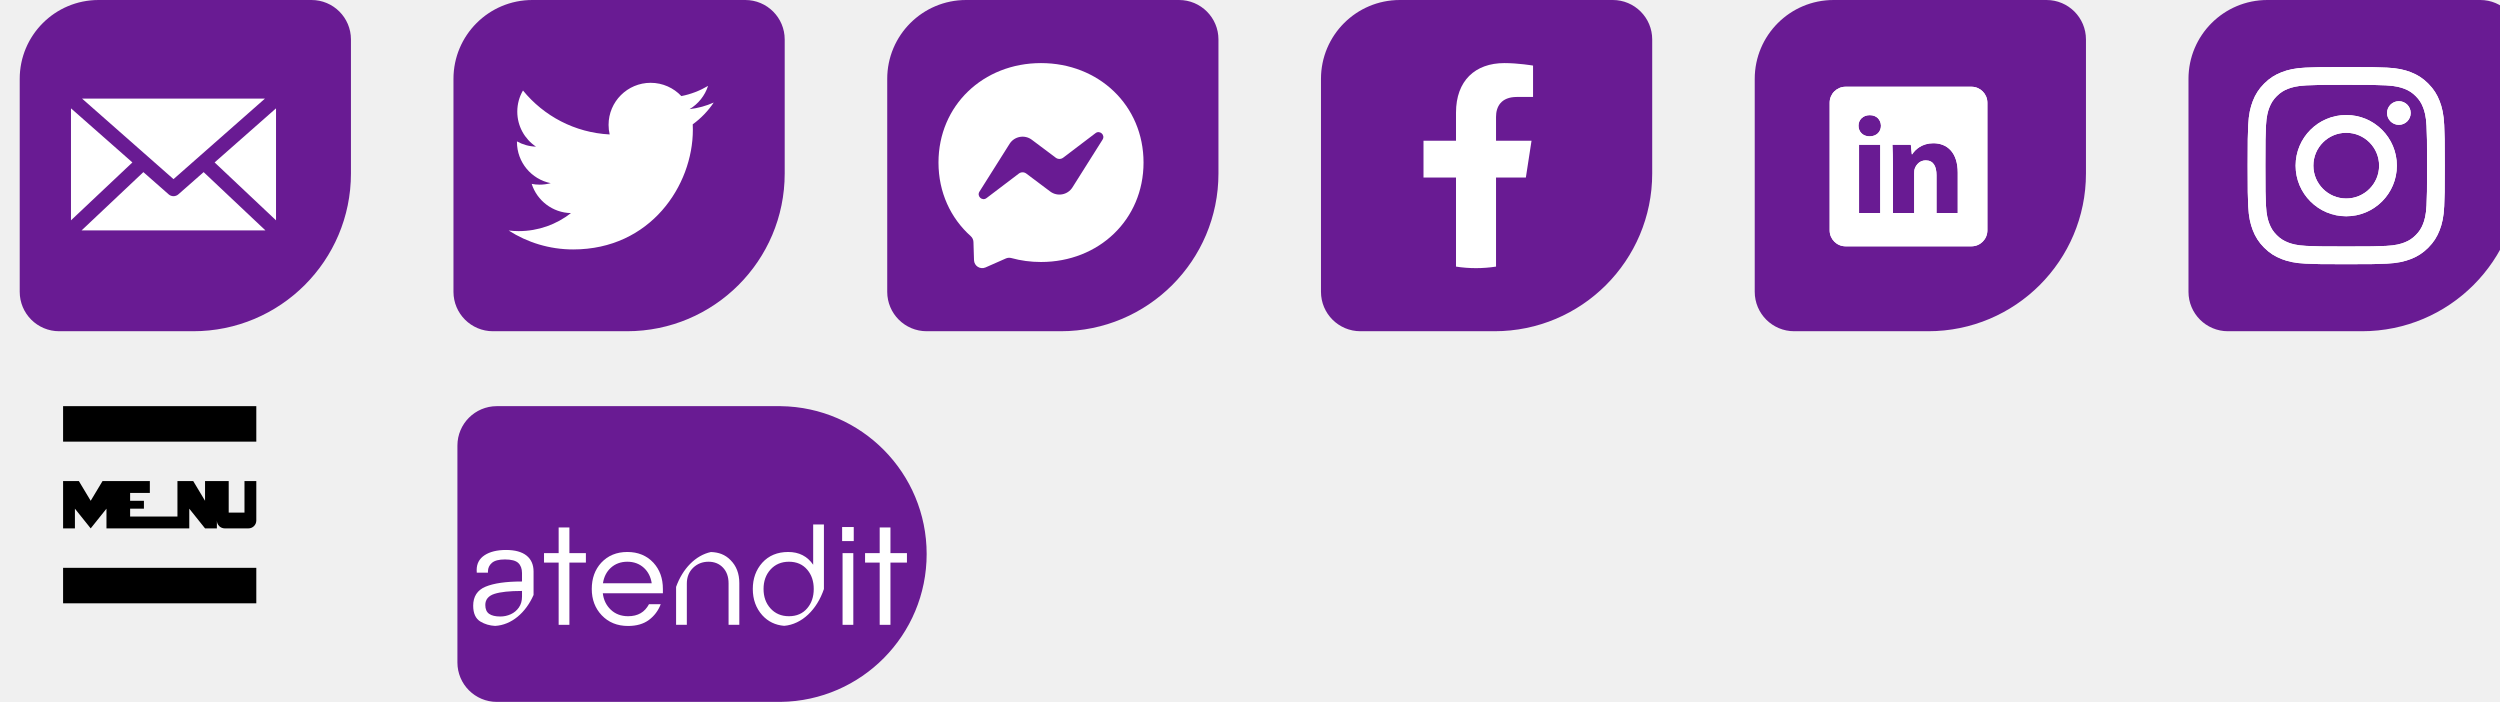
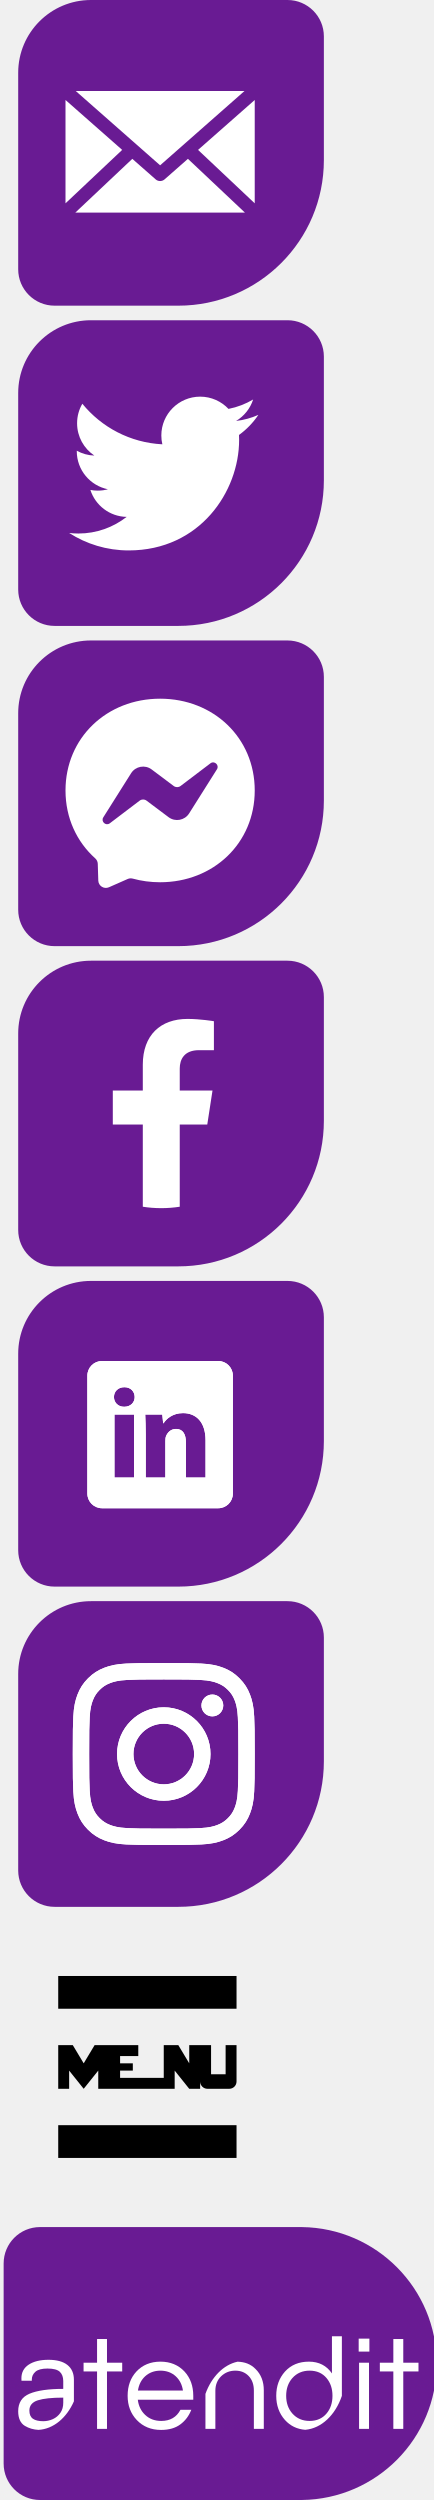
<svg xmlns="http://www.w3.org/2000/svg" xmlns:xlink="http://www.w3.org/1999/xlink">
  <defs>
-     <symbol id="hamburger" viewBox="0 88 80 80">
-       <rect x="16" y="144" width="49" height="9" />
-       <path fill-rule="evenodd" clip-rule="evenodd" d="M16 122H20L23 127L26 122H38V125H33V127H36.5V129H33V131H45V122H49L52 127V122H58V130H62V122H65V128.5V129.5V132C65 133.105 64.105 134 63 134H57C55.895 134 55 133.105 55 132V134H52L48 129V134H45H27V129L23 134L19 129V134H16V122Z" />
-       <rect x="16" y="103" width="49" height="9" />
+     <symbol id="logo-lockup" viewBox="0 612 122 75">
+       <path d="M120 649.5C120 670.044 103.48 686.729 83 686.997V687H11C5.477 687 1 682.523 1 677V622C1 616.477 5.477 612 11 612H83V612.003C103.48 612.271 120 628.956 120 649.5Z" fill="#691B93" />
+       <path d="M20.311 659.882V653.935C20.311 652.204 19.715 650.847 18.54 649.902C17.36 648.953 15.606 648.471 13.327 648.471C11.069 648.471 9.24 648.918 7.895 649.8C6.56 650.677 5.884 651.937 5.884 653.546C5.884 653.857 5.891 654.088 5.907 654.233H8.744V653.9C8.744 653.051 9.082 652.326 9.747 651.746C10.409 651.167 11.518 650.875 13.044 650.875C14.664 650.875 15.804 651.175 16.431 651.766C17.06 652.358 17.38 653.22 17.38 654.326V656.468H17.289C13.311 656.468 10.229 656.911 8.127 657.788C6.053 658.651 5 660.271 5 662.602C5 664.54 5.616 665.895 6.831 666.628C7.927 667.29 9.182 667.659 10.56 667.731C14.718 667.499 18.324 664.406 20.311 659.882ZM8.073 662.424C8.073 661.042 8.862 660.091 10.418 659.597C11.942 659.113 14.255 658.868 17.291 658.868H17.382V660.302C17.382 661.377 17.115 662.304 16.587 663.06C16.06 663.813 15.371 664.39 14.535 664.771C13.702 665.151 12.807 665.346 11.88 665.346C10.64 665.346 9.687 665.12 9.051 664.675C8.4 664.222 8.073 663.466 8.073 662.424Z" fill="white" />
+       <path d="M108.09 667.455V651.673H104.381V649.273H108.09V642.764H110.818V649.273H115V651.673H110.818V667.455H108.09Z" fill="white" />
+       <path d="M101.509 642.655V646.218H98.564V642.655H101.509ZM98.673 649.273H101.4V667.455H98.673V649.273Z" fill="white" />
+       <path d="M93.947 658.378V642H91.219V652.218C89.741 650.06 87.632 648.982 84.892 648.982C82.152 648.982 79.959 649.891 78.31 651.709C76.71 653.504 75.91 655.722 75.91 658.364C75.91 661.006 76.71 663.224 78.31 665.019C79.779 666.64 81.638 667.537 83.878 667.711C88.367 667.328 92.18 663.606 93.947 658.378ZM78.638 658.364C78.638 656.4 79.207 654.777 80.347 653.491C81.559 652.133 83.134 651.455 85.074 651.455C87.038 651.455 88.589 652.133 89.729 653.491C90.82 654.777 91.365 656.4 91.365 658.364C91.365 660.328 90.82 661.951 89.729 663.237C88.589 664.595 87.038 665.273 85.074 665.273C83.134 665.273 81.559 664.595 80.347 663.237C79.207 661.951 78.638 660.328 78.638 658.364Z" fill="white" />
+       <path d="M70.237 651.018C69.583 650.34 68.819 649.831 67.946 649.491C67.19 649.197 66.304 649.031 65.293 648.991C61.386 649.827 58.111 653.215 56.455 657.839V667.455H59.182V656.982C59.182 655.358 59.715 654.024 60.782 652.982C61.85 651.964 63.146 651.455 64.673 651.455C66.177 651.455 67.401 651.951 68.346 652.946C69.292 653.94 69.764 655.273 69.764 656.946V667.455H72.492V656.873C72.492 654.449 71.739 652.497 70.237 651.018Z" fill="white" />
+       <path d="M44.31 665.273C46.759 665.273 48.515 664.255 49.583 662.218H52.564C51.934 663.868 50.934 665.2 49.564 666.218C48.195 667.237 46.432 667.746 44.273 667.746C41.533 667.746 39.304 666.837 37.582 665.018C35.91 663.249 35.073 661.031 35.073 658.364C35.073 655.673 35.873 653.455 37.473 651.709C39.17 649.891 41.377 648.982 44.092 648.982C46.806 648.982 49.014 649.891 50.71 651.709C52.31 653.455 53.11 655.673 53.11 658.364V659.455H37.873C38.068 661.127 38.733 662.509 39.873 663.6C41.037 664.715 42.515 665.273 44.31 665.273ZM44.092 651.455C42.419 651.455 41.013 651.976 39.873 653.018C38.806 654.013 38.151 655.309 37.91 656.909H50.273C50.032 655.309 49.377 654.013 48.31 653.018C47.17 651.976 45.764 651.455 44.092 651.455Z" fill="white" />
+       <path d="M26.673 667.455V651.673H22.964V649.273H26.673V642.764H29.4V649.273H33.582V651.673H29.4V667.455H26.673Z" fill="white" />
    </symbol>
-     <symbol id="logo-lockup" viewBox="115 103 122 75">
-       <path d="M235 140.5C235 161.044 218.48 177.729 198 177.997V178H126C120.477 178 116 173.523 116 168V113C116 107.477 120.477 103 126 103H198V103.003C218.48 103.271 235 119.956 235 140.5Z" fill="#691B93" />
-       <path d="M135.311 150.882V144.935C135.311 143.204 134.715 141.847 133.54 140.902C132.36 139.953 130.606 139.471 128.327 139.471C126.069 139.471 124.24 139.918 122.895 140.8C121.56 141.676 120.884 142.936 120.884 144.546C120.884 144.856 120.891 145.087 120.907 145.233H123.744V144.9C123.744 144.051 124.082 143.326 124.747 142.746C125.409 142.167 126.518 141.875 128.044 141.875C129.664 141.875 130.804 142.175 131.431 142.766C132.06 143.358 132.38 144.22 132.38 145.326V147.467H132.289C128.311 147.467 125.229 147.911 123.127 148.787C121.053 149.651 120 151.271 120 153.602C120 155.54 120.616 156.895 121.831 157.628C122.927 158.289 124.182 158.659 125.56 158.731C129.718 158.499 133.324 155.406 135.311 150.882ZM123.073 153.424C123.073 152.042 123.862 151.091 125.418 150.597C126.942 150.113 129.255 149.867 132.291 149.867H132.382V151.302C132.382 152.377 132.115 153.304 131.587 154.06C131.06 154.813 130.371 155.389 129.535 155.771C128.702 156.151 127.807 156.346 126.88 156.346C125.64 156.346 124.687 156.12 124.051 155.675C123.4 155.222 123.073 154.466 123.073 153.424Z" fill="white" />
-       <path d="M223.09 158.455V142.673H219.381V140.273H223.09V133.764H225.818V140.273H230V142.673H225.818V158.455H223.09Z" fill="white" />
-       <path d="M216.509 133.655V137.218H213.563V133.655H216.509ZM213.673 140.273H216.4V158.455H213.673V140.273Z" fill="white" />
-       <path d="M208.947 149.378V133H206.22V143.218C204.741 141.06 202.632 139.982 199.892 139.982C197.152 139.982 194.959 140.891 193.31 142.709C191.71 144.504 190.91 146.722 190.91 149.364C190.91 152.006 191.71 154.224 193.31 156.019C194.779 157.64 196.638 158.537 198.878 158.711C203.367 158.328 207.18 154.606 208.947 149.378ZM193.637 149.364C193.637 147.4 194.207 145.777 195.347 144.491C196.559 143.133 198.134 142.455 200.074 142.455C202.038 142.455 203.589 143.133 204.729 144.491C205.82 145.777 206.365 147.4 206.365 149.364C206.365 151.328 205.82 152.951 204.729 154.237C203.589 155.595 202.038 156.273 200.074 156.273C198.134 156.273 196.559 155.595 195.347 154.237C194.207 152.951 193.637 151.328 193.637 149.364Z" fill="white" />
-       <path d="M185.237 142.018C184.583 141.34 183.819 140.831 182.946 140.491C182.19 140.196 181.304 140.031 180.293 139.991C176.386 140.827 173.111 144.215 171.455 148.838V158.455H174.182V147.982C174.182 146.358 174.715 145.024 175.782 143.982C176.85 142.964 178.146 142.455 179.673 142.455C181.177 142.455 182.401 142.951 183.346 143.946C184.292 144.94 184.764 146.273 184.764 147.946V158.455H187.492V147.873C187.492 145.449 186.739 143.496 185.237 142.018Z" fill="white" />
-       <path d="M159.31 156.273C161.759 156.273 163.515 155.255 164.583 153.219H167.564C166.934 154.868 165.933 156.2 164.564 157.219C163.195 158.237 161.432 158.746 159.273 158.746C156.533 158.746 154.304 157.837 152.582 156.019C150.91 154.249 150.073 152.031 150.073 149.364C150.073 146.673 150.873 144.455 152.473 142.709C154.17 140.891 156.377 139.982 159.092 139.982C161.806 139.982 164.013 140.891 165.71 142.709C167.31 144.455 168.11 146.673 168.11 149.364V150.455H152.873C153.068 152.128 153.733 153.509 154.873 154.6C156.037 155.715 157.515 156.273 159.31 156.273ZM159.092 142.455C157.419 142.455 156.013 142.977 154.873 144.018C153.806 145.013 153.151 146.309 152.91 147.909H165.273C165.032 146.309 164.377 145.013 163.31 144.018C162.17 142.977 160.764 142.455 159.092 142.455Z" fill="white" />
-       <path d="M141.673 158.455V142.673H137.964V140.273H141.673V133.764H144.4V140.273H148.582V142.673H144.4V158.455H141.673Z" fill="white" />
+     <symbol id="hamburger" viewBox="0 528 80 80">
+       <rect x="16" y="584" width="49" height="9" fill="black" />
+       <path fill-rule="evenodd" clip-rule="evenodd" d="M16 562H20L23 567L26 562H38V565H33V567H36.5V569H33V571H45V562H49L52 567V562H58V570H62V562H65V568.5V569.5V572C65 573.105 64.105 574 63 574H57C55.895 574 55 573.105 55 572V574H52L48 569V574H45H27V569L23 574L19 569V574H16V562Z" fill="black" />
+       <rect x="16" y="543" width="49" height="9" fill="black" />
    </symbol>
-     <symbol id="instagram" viewBox="550 0 90 84">
-       <path d="M555 20C555 8.954 563.954 0 575 0H629C634.523 0 639 4.477 639 10V44C639 66.091 621.091 84 599 84H565C559.477 84 555 79.523 555 74V20Z" fill="#691B93" />
-       <path d="M595.006 21.507C601.683 21.507 602.477 21.532 605.109 21.651C607.547 21.764 608.872 22.17 609.754 22.514C610.923 22.97 611.754 23.508 612.629 24.383C613.505 25.258 614.049 26.09 614.499 27.259C614.842 28.14 615.249 29.466 615.361 31.904C615.48 34.542 615.505 35.33 615.505 42.006C615.505 48.683 615.48 49.477 615.361 52.109C615.249 54.547 614.842 55.872 614.499 56.754C614.042 57.923 613.505 58.754 612.629 59.629C611.754 60.505 610.923 61.048 609.754 61.499C608.872 61.843 607.547 62.249 605.109 62.361C602.471 62.48 601.683 62.505 595.006 62.505C588.33 62.505 587.536 62.48 584.904 62.361C582.466 62.249 581.14 61.843 580.259 61.499C579.09 61.042 578.258 60.505 577.383 59.629C576.508 58.754 575.964 57.923 575.514 56.754C575.17 55.872 574.764 54.547 574.651 52.109C574.532 49.471 574.507 48.683 574.507 42.006C574.507 35.33 574.532 34.536 574.651 31.904C574.764 29.466 575.17 28.14 575.514 27.259C575.97 26.09 576.508 25.258 577.383 24.383C578.258 23.508 579.09 22.964 580.259 22.514C581.14 22.17 582.466 21.764 584.904 21.651C587.536 21.532 588.33 21.507 595.006 21.507ZM595.006 17C588.217 17 587.361 17.031 584.697 17.15C582.034 17.269 580.215 17.694 578.627 18.313C576.983 18.951 575.589 19.807 574.201 21.195C572.807 22.589 571.95 23.983 571.313 25.627C570.694 27.215 570.269 29.034 570.15 31.697C570.031 34.361 570 35.217 570 42.006C570 48.795 570.031 49.652 570.15 52.315C570.269 54.978 570.694 56.797 571.313 58.385C571.95 60.029 572.807 61.424 574.195 62.812C575.583 64.199 576.977 65.056 578.621 65.693C580.209 66.312 582.028 66.737 584.691 66.856C587.361 66.975 588.211 67.006 595 67.006C601.789 67.006 602.646 66.975 605.309 66.856C607.972 66.737 609.791 66.312 611.379 65.693C613.023 65.056 614.417 64.199 615.805 62.812C617.193 61.424 618.05 60.029 618.687 58.385C619.306 56.797 619.731 54.978 619.85 52.315C619.969 49.646 620 48.795 620 42.006C620 35.217 619.969 34.361 619.85 31.697C619.731 29.034 619.306 27.215 618.687 25.627C618.05 23.983 617.193 22.589 615.805 21.201C614.424 19.807 613.03 18.951 611.385 18.313C609.797 17.694 607.978 17.269 605.315 17.15C602.652 17.031 601.795 17 595.006 17Z" fill="white" />
-       <path d="M595.006 29.166C587.917 29.166 582.166 34.917 582.166 42.006C582.166 49.096 587.917 54.847 595.006 54.847C602.096 54.847 607.847 49.096 607.847 42.006C607.847 34.917 602.096 29.166 595.006 29.166ZM595.006 50.34C590.405 50.34 586.673 46.607 586.673 42.006C586.673 37.405 590.405 33.673 595.006 33.673C599.607 33.673 603.34 37.405 603.34 42.006C603.34 46.607 599.607 50.34 595.006 50.34Z" fill="white" />
-       <path d="M608.353 31.66C610.011 31.66 611.354 30.317 611.354 28.659C611.354 27.002 610.011 25.658 608.353 25.658C606.696 25.658 605.353 27.002 605.353 28.659C605.353 30.317 606.696 31.66 608.353 31.66Z" fill="white" />
-       <path d="M595.006 21.507C601.683 21.507 602.477 21.532 605.109 21.651C607.547 21.764 608.872 22.17 609.754 22.514C610.923 22.97 611.754 23.508 612.629 24.383C613.505 25.258 614.049 26.09 614.499 27.259C614.842 28.14 615.249 29.466 615.361 31.904C615.48 34.542 615.505 35.33 615.505 42.006C615.505 48.683 615.48 49.477 615.361 52.109C615.249 54.547 614.842 55.872 614.499 56.754C614.042 57.923 613.505 58.754 612.629 59.629C611.754 60.505 610.923 61.048 609.754 61.499C608.872 61.843 607.547 62.249 605.109 62.361C602.471 62.48 601.683 62.505 595.006 62.505C588.33 62.505 587.536 62.48 584.904 62.361C582.466 62.249 581.14 61.843 580.259 61.499C579.09 61.042 578.258 60.505 577.383 59.629C576.508 58.754 575.964 57.923 575.514 56.754C575.17 55.872 574.764 54.547 574.651 52.109C574.532 49.471 574.507 48.683 574.507 42.006C574.507 35.33 574.532 34.536 574.651 31.904C574.764 29.466 575.17 28.14 575.514 27.259C575.97 26.09 576.508 25.258 577.383 24.383C578.258 23.508 579.09 22.964 580.259 22.514C581.14 22.17 582.466 21.764 584.904 21.651C587.536 21.532 588.33 21.507 595.006 21.507ZM595.006 17C588.217 17 587.361 17.031 584.697 17.15C582.034 17.269 580.215 17.694 578.627 18.313C576.983 18.951 575.589 19.807 574.201 21.195C572.807 22.589 571.95 23.983 571.313 25.627C570.694 27.215 570.269 29.034 570.15 31.697C570.031 34.361 570 35.217 570 42.006C570 48.795 570.031 49.652 570.15 52.315C570.269 54.978 570.694 56.797 571.313 58.385C571.95 60.029 572.807 61.424 574.195 62.812C575.583 64.199 576.977 65.056 578.621 65.693C580.209 66.312 582.028 66.737 584.691 66.856C587.361 66.975 588.211 67.006 595 67.006C601.789 67.006 602.646 66.975 605.309 66.856C607.972 66.737 609.791 66.312 611.379 65.693C613.023 65.056 614.417 64.199 615.805 62.812C617.193 61.424 618.05 60.029 618.687 58.385C619.306 56.797 619.731 54.978 619.85 52.315C619.969 49.646 620 48.795 620 42.006C620 35.217 619.969 34.361 619.85 31.697C619.731 29.034 619.306 27.215 618.687 25.627C618.05 23.983 617.193 22.589 615.805 21.201C614.424 19.807 613.03 18.951 611.385 18.313C609.797 17.694 607.978 17.269 605.315 17.15C602.652 17.031 601.795 17 595.006 17Z" fill="white" />
-       <path d="M595.006 29.166C587.917 29.166 582.166 34.917 582.166 42.006C582.166 49.096 587.917 54.847 595.006 54.847C602.096 54.847 607.847 49.096 607.847 42.006C607.847 34.917 602.096 29.166 595.006 29.166ZM595.006 50.34C590.405 50.34 586.673 46.607 586.673 42.006C586.673 37.405 590.405 33.673 595.006 33.673C599.607 33.673 603.34 37.405 603.34 42.006C603.34 46.607 599.607 50.34 595.006 50.34Z" fill="white" />
-       <path d="M608.353 31.66C610.011 31.66 611.354 30.317 611.354 28.659C611.354 27.002 610.011 25.658 608.353 25.658C606.696 25.658 605.353 27.002 605.353 28.659C605.353 30.317 606.696 31.66 608.353 31.66Z" fill="white" />
+     <symbol id="instagram" viewBox="0 440 90 84">
+       <path d="M5 460C5 448.954 13.954 440 25 440H79C84.523 440 89 444.477 89 450V484C89 506.091 71.091 524 49 524H15C9.477 524 5 519.523 5 514V460Z" fill="#691B93" />
+       <path d="M45.006 461.507C51.683 461.507 52.477 461.532 55.109 461.651C57.547 461.764 58.872 462.17 59.754 462.514C60.923 462.97 61.754 463.508 62.629 464.383C63.505 465.258 64.049 466.09 64.499 467.259C64.843 468.14 65.249 469.466 65.361 471.904C65.48 474.542 65.505 475.33 65.505 482.006C65.505 488.683 65.48 489.477 65.361 492.109C65.249 494.547 64.843 495.872 64.499 496.754C64.042 497.923 63.505 498.754 62.629 499.629C61.754 500.505 60.923 501.049 59.754 501.499C58.872 501.842 57.547 502.249 55.109 502.361C52.471 502.48 51.683 502.505 45.006 502.505C38.33 502.505 37.536 502.48 34.904 502.361C32.466 502.249 31.14 501.842 30.259 501.499C29.09 501.042 28.258 500.505 27.383 499.629C26.508 498.754 25.964 497.923 25.514 496.754C25.17 495.872 24.764 494.547 24.651 492.109C24.532 489.471 24.507 488.683 24.507 482.006C24.507 475.33 24.532 474.536 24.651 471.904C24.764 469.466 25.17 468.14 25.514 467.259C25.97 466.09 26.508 465.258 27.383 464.383C28.258 463.508 29.09 462.964 30.259 462.514C31.14 462.17 32.466 461.764 34.904 461.651C37.536 461.532 38.33 461.507 45.006 461.507ZM45.006 457C38.217 457 37.361 457.031 34.697 457.15C32.034 457.269 30.215 457.694 28.627 458.313C26.983 458.95 25.589 459.807 24.201 461.195C22.807 462.589 21.951 463.983 21.313 465.627C20.694 467.215 20.269 469.034 20.15 471.697C20.031 474.361 20 475.217 20 482.006C20 488.795 20.031 489.652 20.15 492.315C20.269 494.978 20.694 496.797 21.313 498.385C21.951 500.03 22.807 501.424 24.195 502.811C25.583 504.199 26.977 505.056 28.621 505.693C30.209 506.312 32.028 506.737 34.691 506.856C37.361 506.975 38.211 507.006 45 507.006C51.789 507.006 52.646 506.975 55.309 506.856C57.972 506.737 59.791 506.312 61.379 505.693C63.023 505.056 64.417 504.199 65.805 502.811C67.193 501.424 68.049 500.03 68.687 498.385C69.306 496.797 69.731 494.978 69.85 492.315C69.969 489.646 70 488.795 70 482.006C70 475.217 69.969 474.361 69.85 471.697C69.731 469.034 69.306 467.215 68.687 465.627C68.049 463.983 67.193 462.589 65.805 461.201C64.424 459.807 63.029 458.95 61.385 458.313C59.797 457.694 57.978 457.269 55.315 457.15C52.652 457.031 51.795 457 45.006 457Z" fill="white" />
+       <path d="M45.006 469.166C37.917 469.166 32.166 474.917 32.166 482.006C32.166 489.096 37.917 494.847 45.006 494.847C52.096 494.847 57.847 489.096 57.847 482.006C57.847 474.917 52.096 469.166 45.006 469.166ZM45.006 490.34C40.405 490.34 36.673 486.607 36.673 482.006C36.673 477.405 40.405 473.673 45.006 473.673C49.607 473.673 53.34 477.405 53.34 482.006C53.34 486.607 49.607 490.34 45.006 490.34Z" fill="white" />
+       <path d="M58.353 471.66C60.011 471.66 61.354 470.316 61.354 468.659C61.354 467.002 60.011 465.658 58.353 465.658C56.696 465.658 55.352 467.002 55.352 468.659C55.352 470.316 56.696 471.66 58.353 471.66Z" fill="white" />
+       <path d="M45.006 461.507C51.683 461.507 52.477 461.532 55.109 461.651C57.547 461.764 58.872 462.17 59.754 462.514C60.923 462.97 61.754 463.508 62.629 464.383C63.505 465.258 64.049 466.09 64.499 467.259C64.843 468.14 65.249 469.466 65.361 471.904C65.48 474.542 65.505 475.33 65.505 482.006C65.505 488.683 65.48 489.477 65.361 492.109C65.249 494.547 64.843 495.872 64.499 496.754C64.042 497.923 63.505 498.754 62.629 499.629C61.754 500.505 60.923 501.049 59.754 501.499C58.872 501.842 57.547 502.249 55.109 502.361C52.471 502.48 51.683 502.505 45.006 502.505C38.33 502.505 37.536 502.48 34.904 502.361C32.466 502.249 31.14 501.842 30.259 501.499C29.09 501.042 28.258 500.505 27.383 499.629C26.508 498.754 25.964 497.923 25.514 496.754C25.17 495.872 24.764 494.547 24.651 492.109C24.532 489.471 24.507 488.683 24.507 482.006C24.507 475.33 24.532 474.536 24.651 471.904C24.764 469.466 25.17 468.14 25.514 467.259C25.97 466.09 26.508 465.258 27.383 464.383C28.258 463.508 29.09 462.964 30.259 462.514C31.14 462.17 32.466 461.764 34.904 461.651C37.536 461.532 38.33 461.507 45.006 461.507ZM45.006 457C38.217 457 37.361 457.031 34.697 457.15C32.034 457.269 30.215 457.694 28.627 458.313C26.983 458.95 25.589 459.807 24.201 461.195C22.807 462.589 21.951 463.983 21.313 465.627C20.694 467.215 20.269 469.034 20.15 471.697C20.031 474.361 20 475.217 20 482.006C20 488.795 20.031 489.652 20.15 492.315C20.269 494.978 20.694 496.797 21.313 498.385C21.951 500.03 22.807 501.424 24.195 502.811C25.583 504.199 26.977 505.056 28.621 505.693C30.209 506.312 32.028 506.737 34.691 506.856C37.361 506.975 38.211 507.006 45 507.006C51.789 507.006 52.646 506.975 55.309 506.856C57.972 506.737 59.791 506.312 61.379 505.693C63.023 505.056 64.417 504.199 65.805 502.811C67.193 501.424 68.049 500.03 68.687 498.385C69.306 496.797 69.731 494.978 69.85 492.315C69.969 489.646 70 488.795 70 482.006C70 475.217 69.969 474.361 69.85 471.697C69.731 469.034 69.306 467.215 68.687 465.627C68.049 463.983 67.193 462.589 65.805 461.201C64.424 459.807 63.029 458.95 61.385 458.313C59.797 457.694 57.978 457.269 55.315 457.15C52.652 457.031 51.795 457 45.006 457Z" fill="white" />
+       <path d="M45.006 469.166C37.917 469.166 32.166 474.917 32.166 482.006C32.166 489.096 37.917 494.847 45.006 494.847C52.096 494.847 57.847 489.096 57.847 482.006C57.847 474.917 52.096 469.166 45.006 469.166ZM45.006 490.34C40.405 490.34 36.673 486.607 36.673 482.006C36.673 477.405 40.405 473.673 45.006 473.673C49.607 473.673 53.34 477.405 53.34 482.006C53.34 486.607 49.607 490.34 45.006 490.34Z" fill="white" />
+       <path d="M58.353 471.66C60.011 471.66 61.354 470.316 61.354 468.659C61.354 467.002 60.011 465.658 58.353 465.658C56.696 465.658 55.352 467.002 55.352 468.659C55.352 470.316 56.696 471.66 58.353 471.66Z" fill="white" />
    </symbol>
-     <symbol id="linkedin" viewBox="440 0 90 84">
-       <path d="M445 20C445 8.954 453.954 0 465 0H519C524.523 0 529 4.477 529 10V44C529 66.091 511.091 84 489 84H455C449.477 84 445 79.523 445 74V20Z" fill="#691B93" />
-       <path d="M499.961 22H468.034C465.805 22 464 23.81 464 26.044V58.42C464 60.655 465.805 62.465 468.034 62.465H499.966C502.195 62.465 504 60.655 504 58.42V26.044C503.995 23.81 502.19 22 499.961 22ZM476.833 54.021H471.454V36.708H476.833V54.021ZM474.109 34.583C472.409 34.583 471.314 33.379 471.314 31.894C471.314 30.374 472.449 29.204 474.179 29.204C475.914 29.204 476.973 30.374 477.008 31.894C477.008 33.384 475.914 34.583 474.109 34.583ZM496.481 54.021H491.097V44.427C491.097 42.197 490.317 40.673 488.372 40.673C486.887 40.673 486.002 41.697 485.612 42.692C485.472 43.047 485.437 43.542 485.437 44.037V54.021H480.053V42.233C480.053 40.073 479.983 38.268 479.913 36.708H484.587L484.837 39.118H484.942C485.652 37.983 487.387 36.323 490.287 36.323C493.826 36.323 496.481 38.693 496.481 43.792V54.021Z" fill="white" />
-       <path d="M499.961 22H468.034C465.805 22 464 23.81 464 26.044V58.42C464 60.655 465.805 62.465 468.034 62.465H499.966C502.195 62.465 504 60.655 504 58.42V26.044C503.995 23.81 502.19 22 499.961 22ZM476.833 54.021H471.454V36.708H476.833V54.021ZM474.109 34.583C472.409 34.583 471.314 33.379 471.314 31.894C471.314 30.374 472.449 29.204 474.179 29.204C475.914 29.204 476.973 30.374 477.008 31.894C477.008 33.384 475.914 34.583 474.109 34.583ZM496.481 54.021H491.097V44.427C491.097 42.197 490.317 40.673 488.372 40.673C486.887 40.673 486.002 41.697 485.612 42.692C485.472 43.047 485.437 43.542 485.437 44.037V54.021H480.053V42.233C480.053 40.073 479.983 38.268 479.913 36.708H484.587L484.837 39.118H484.942C485.652 37.983 487.387 36.323 490.287 36.323C493.826 36.323 496.481 38.693 496.481 43.792V54.021Z" fill="white" />
+     <symbol id="linkedin" viewBox="0 352 90 84">
+       <path d="M5 372C5 360.954 13.954 352 25 352H79C84.523 352 89 356.477 89 362V396C89 418.091 71.091 436 49 436H15C9.477 436 5 431.523 5 426V372Z" fill="#691B93" />
+       <path d="M59.961 374H28.035C25.805 374 24 375.81 24 378.044V410.42C24 412.655 25.805 414.465 28.035 414.465H59.965C62.195 414.465 64 412.655 64 410.42V378.044C63.995 375.81 62.19 374 59.961 374ZM36.833 406.021H31.454V388.708H36.833V406.021ZM34.109 386.583C32.409 386.583 31.314 385.379 31.314 383.894C31.314 382.374 32.449 381.204 34.179 381.204C35.913 381.204 36.973 382.374 37.008 383.894C37.008 385.384 35.913 386.583 34.109 386.583ZM56.481 406.021H51.097V396.427C51.097 394.197 50.317 392.673 48.372 392.673C46.887 392.673 46.002 393.698 45.612 394.692C45.472 395.047 45.437 395.542 45.437 396.037V406.021H40.053V394.232C40.053 392.073 39.983 390.268 39.913 388.708H44.587L44.837 391.118H44.942C45.652 389.983 47.387 388.323 50.287 388.323C53.826 388.323 56.481 390.693 56.481 395.792V406.021Z" fill="white" />
+       <path d="M59.961 374H28.035C25.805 374 24 375.81 24 378.044V410.42C24 412.655 25.805 414.465 28.035 414.465H59.965C62.195 414.465 64 412.655 64 410.42V378.044C63.995 375.81 62.19 374 59.961 374ZM36.833 406.021H31.454V388.708H36.833V406.021ZM34.109 386.583C32.409 386.583 31.314 385.379 31.314 383.894C31.314 382.374 32.449 381.204 34.179 381.204C35.913 381.204 36.973 382.374 37.008 383.894C37.008 385.384 35.913 386.583 34.109 386.583ZM56.481 406.021H51.097V396.427C51.097 394.197 50.317 392.673 48.372 392.673C46.887 392.673 46.002 393.698 45.612 394.692C45.472 395.047 45.437 395.542 45.437 396.037V406.021H40.053V394.232C40.053 392.073 39.983 390.268 39.913 388.708H44.587L44.837 391.118H44.942C45.652 389.983 47.387 388.323 50.287 388.323C53.826 388.323 56.481 390.693 56.481 395.792V406.021Z" fill="white" />
    </symbol>
-     <symbol id="facebook" viewBox="330 0 90 84">
-       <path d="M335 20C335 8.954 343.954 0 355 0H409C414.523 0 419 4.477 419 10V44C419 66.091 401.091 84 379 84H345C339.477 84 335 79.523 335 74V20Z" fill="#691B93" />
-       <path d="M386.958 45.029L388.395 35.688H379.394V29.631C379.394 27.076 380.655 24.587 384.685 24.587H388.781V16.631C388.781 16.631 385.064 16 381.511 16C374.09 16 369.243 20.472 369.243 28.571V35.688H361V45.029H369.243V67.61C370.896 67.87 372.588 68 374.319 68C376.05 68 377.742 67.864 379.394 67.61V45.029H386.958Z" fill="white" />
+     <symbol id="facebook" viewBox="0 264 90 84">
+       <path d="M5 284C5 272.954 13.954 264 25 264H79C84.523 264 89 268.477 89 274V308C89 330.091 71.091 348 49 348H15C9.477 348 5 343.523 5 338V284Z" fill="#691B93" />
+       <path d="M56.958 309.029L58.395 299.688H49.394V293.63C49.394 291.076 50.655 288.587 54.685 288.587H58.781V280.63C58.781 280.63 55.064 280 51.511 280C44.09 280 39.243 284.472 39.243 292.571V299.688H31V309.029H39.243V331.61C40.896 331.87 42.588 332 44.319 332C46.05 332 47.742 331.863 49.394 331.61V309.029H56.958Z" fill="white" />
    </symbol>
-     <symbol id="fb-m" viewBox="220 0 90 84">
-       <path d="M225 20C225 8.954 233.954 0 245 0H299C304.523 0 309 4.477 309 10V44C309 66.091 291.091 84 269 84H235C229.477 84 225 79.523 225 74V20Z" fill="#691B93" />
-       <path fill-rule="evenodd" clip-rule="evenodd" d="M238 41.221C238 26.73 249.352 16 264 16C278.648 16 290.001 26.73 290.001 41.221C290.001 55.712 278.648 66.442 264 66.442C261.369 66.442 258.842 66.096 256.472 65.442C256.012 65.317 255.525 65.353 255.086 65.547L249.928 67.823C248.578 68.414 247.056 67.457 247.009 65.981L246.867 61.357C246.846 60.786 246.59 60.258 246.166 59.876C241.107 55.351 238 48.801 238 41.221ZM256.027 36.481L248.39 48.597C247.652 49.759 249.085 51.072 250.179 50.24L258.382 44.014C258.936 43.596 259.7 43.591 260.26 44.009L266.333 48.566C268.154 49.931 270.759 49.45 271.973 47.525L279.611 35.409C280.349 34.247 278.915 32.934 277.822 33.766L269.619 39.992C269.064 40.41 268.3 40.415 267.741 39.997L261.667 35.44C259.846 34.075 257.241 34.556 256.027 36.481Z" fill="white" />
+     <symbol id="fb-m" viewBox="0 176 90 84">
+       <path d="M5 196C5 184.954 13.954 176 25 176H79C84.523 176 89 180.477 89 186V220C89 242.091 71.091 260 49 260H15C9.477 260 5 255.523 5 250V196Z" fill="#691B93" />
+       <path fill-rule="evenodd" clip-rule="evenodd" d="M18 217.221C18 202.73 29.352 192 44 192C58.648 192 70.001 202.73 70.001 217.221C70.001 231.712 58.648 242.442 44 242.442C41.369 242.442 38.842 242.096 36.472 241.442C36.012 241.317 35.525 241.354 35.086 241.547L29.928 243.823C28.578 244.414 27.056 243.457 27.009 241.981L26.867 237.357C26.846 236.786 26.59 236.258 26.166 235.876C21.108 231.351 18 224.801 18 217.221ZM36.028 212.481L28.39 224.597C27.652 225.759 29.085 227.072 30.179 226.24L38.382 220.014C38.936 219.596 39.7 219.591 40.26 220.009L46.334 224.566C48.154 225.931 50.759 225.45 51.973 223.525L59.611 211.409C60.349 210.247 58.915 208.934 57.822 209.766L49.619 215.991C49.064 216.41 48.3 216.415 47.741 215.997L41.667 211.44C39.846 210.075 37.241 210.556 36.028 212.481Z" fill="white" />
    </symbol>
-     <symbol id="twitter" viewBox="110 0 90 84">
-       <path d="M115 20C115 8.954 123.954 0 135 0H189C194.523 0 199 4.477 199 10V44C199 66.091 181.091 84 159 84H125C119.477 84 115 79.523 115 74V20Z" fill="#691B93" />
-       <path d="M145.358 63.258C164.98 63.258 175.71 47.003 175.71 32.907C175.71 32.445 175.703 31.984 175.677 31.529C177.757 30.021 179.57 28.143 181 26.004C179.089 26.856 177.029 27.428 174.871 27.681C177.074 26.362 178.764 24.269 179.564 21.78C177.503 23.002 175.222 23.892 172.792 24.367C170.842 22.3 168.073 21 165.005 21C159.117 21 154.334 25.777 154.334 31.665C154.334 32.504 154.425 33.316 154.613 34.096C145.748 33.647 137.884 29.403 132.627 22.95C131.71 24.523 131.184 26.355 131.184 28.312C131.184 32.01 133.068 35.279 135.928 37.19C134.18 37.138 132.536 36.657 131.099 35.857C131.099 35.903 131.099 35.948 131.099 35.994C131.099 41.16 134.778 45.476 139.659 46.451C138.762 46.698 137.819 46.828 136.845 46.828C136.156 46.828 135.486 46.763 134.836 46.633C136.195 50.87 140.133 53.957 144.8 54.042C141.147 56.901 136.546 58.611 131.548 58.611C130.69 58.611 129.838 58.559 129 58.461C133.725 61.49 139.334 63.258 145.358 63.258Z" fill="white" />
+     <symbol id="twitter" viewBox="0 88 90 84">
+       <path d="M5 108C5 96.954 13.954 88 25 88H79C84.523 88 89 92.477 89 98V132C89 154.091 71.091 172 49 172H15C9.477 172 5 167.523 5 162V108Z" fill="#691B93" />
+       <path d="M35.358 151.258C54.98 151.258 65.71 135.003 65.71 120.907C65.71 120.445 65.703 119.984 65.677 119.529C67.757 118.021 69.57 116.143 71 114.004C69.089 114.856 67.029 115.428 64.871 115.681C67.075 114.362 68.764 112.269 69.564 109.78C67.503 111.002 65.222 111.892 62.791 112.367C60.842 110.3 58.073 109 55.005 109C49.117 109 44.334 113.777 44.334 119.665C44.334 120.504 44.425 121.316 44.613 122.096C35.748 121.647 27.884 117.403 22.627 110.95C21.71 112.523 21.184 114.355 21.184 116.312C21.184 120.01 23.069 123.279 25.928 125.189C24.18 125.137 22.536 124.657 21.099 123.857C21.099 123.903 21.099 123.948 21.099 123.994C21.099 129.16 24.778 133.476 29.659 134.451C28.762 134.698 27.819 134.828 26.845 134.828C26.156 134.828 25.486 134.763 24.836 134.633C26.195 138.87 30.133 141.957 34.8 142.042C31.147 144.902 26.546 146.611 21.548 146.611C20.69 146.611 19.838 146.559 19 146.461C23.725 149.49 29.334 151.258 35.358 151.258Z" fill="white" />
    </symbol>
    <symbol id="email" viewBox="0 0 90 84">
      <path d="M5 20C5 8.954 13.954 0 25 0H79C84.523 0 89 4.477 89 10V44C89 66.091 71.091 84 49 84H15C9.477 84 5 79.523 5 74V20Z" fill="#691B93" />
      <path d="M20.805 25L44 45.429L67.195 25H20.805ZM18 27.476V55.875L33.573 41.192L18 27.476ZM70 27.476L54.427 41.192L70 55.875V27.476ZM36.359 43.649L20.689 58.429H67.311L51.641 43.649L45.219 49.298C44.881 49.592 44.448 49.753 44 49.753C43.552 49.753 43.119 49.592 42.781 49.298L36.359 43.649Z" fill="white" />
    </symbol>
  </defs>
-   <view id="v-hamburger" viewBox="0 88 80 80" preserveAspectRatio="xMinYMid meet" />
-   <view id="v-logo-lockup" viewBox="115 103 122 75" preserveAspectRatio="xMinYMid meet" />
-   <view id="v-instagram" viewBox="550 0 90 84" preserveAspectRatio="xMinYMid meet" />
-   <view id="v-linkedin" viewBox="440 0 90 84" preserveAspectRatio="xMinYMid meet" />
-   <view id="v-facebook" viewBox="330 0 90 84" preserveAspectRatio="xMinYMid meet" />
-   <view id="v-fb-m" viewBox="220 0 90 84" preserveAspectRatio="xMinYMid meet" />
-   <view id="v-twitter" viewBox="110 0 90 84" preserveAspectRatio="xMinYMid meet" />
+   <view id="v-logo-lockup" viewBox="0 612 122 75" preserveAspectRatio="xMinYMid meet" />
+   <view id="v-hamburger" viewBox="0 528 80 80" preserveAspectRatio="xMinYMid meet" />
+   <view id="v-instagram" viewBox="0 440 90 84" preserveAspectRatio="xMinYMid meet" />
+   <view id="v-linkedin" viewBox="0 352 90 84" preserveAspectRatio="xMinYMid meet" />
+   <view id="v-facebook" viewBox="0 264 90 84" preserveAspectRatio="xMinYMid meet" />
+   <view id="v-fb-m" viewBox="0 176 90 84" preserveAspectRatio="xMinYMid meet" />
+   <view id="v-twitter" viewBox="0 88 90 84" preserveAspectRatio="xMinYMid meet" />
  <view id="v-email" viewBox="0 0 90 84" preserveAspectRatio="xMinYMid meet" />
-   <use xlink:href="#hamburger" x="0" y="88" width="80" height="80" id="hb" />
-   <use xlink:href="#logo-lockup" x="115" y="103" width="122" height="75" id="ll" />
-   <use xlink:href="#instagram" x="550" y="0" width="90" height="84" id="ig" />
-   <use xlink:href="#linkedin" x="440" y="0" width="90" height="84" id="li" />
-   <use xlink:href="#facebook" x="330" y="0" width="90" height="84" id="fb" />
-   <use xlink:href="#fb-m" x="220" y="0" width="90" height="84" id="mg" />
-   <use xlink:href="#twitter" x="110" y="0" width="90" height="84" id="tw" />
+   <use xlink:href="#logo-lockup" x="0" y="612" width="122" height="75" id="ll" />
+   <use xlink:href="#hamburger" x="0" y="528" width="80" height="80" id="hb" />
+   <use xlink:href="#instagram" x="0" y="440" width="90" height="84" id="ig" />
+   <use xlink:href="#linkedin" x="0" y="352" width="90" height="84" id="li" />
+   <use xlink:href="#facebook" x="0" y="264" width="90" height="84" id="fb" />
+   <use xlink:href="#fb-m" x="0" y="176" width="90" height="84" id="mg" />
+   <use xlink:href="#twitter" x="0" y="88" width="90" height="84" id="tw" />
  <use xlink:href="#email" x="0" y="0" width="90" height="84" id="em" />
</svg>
